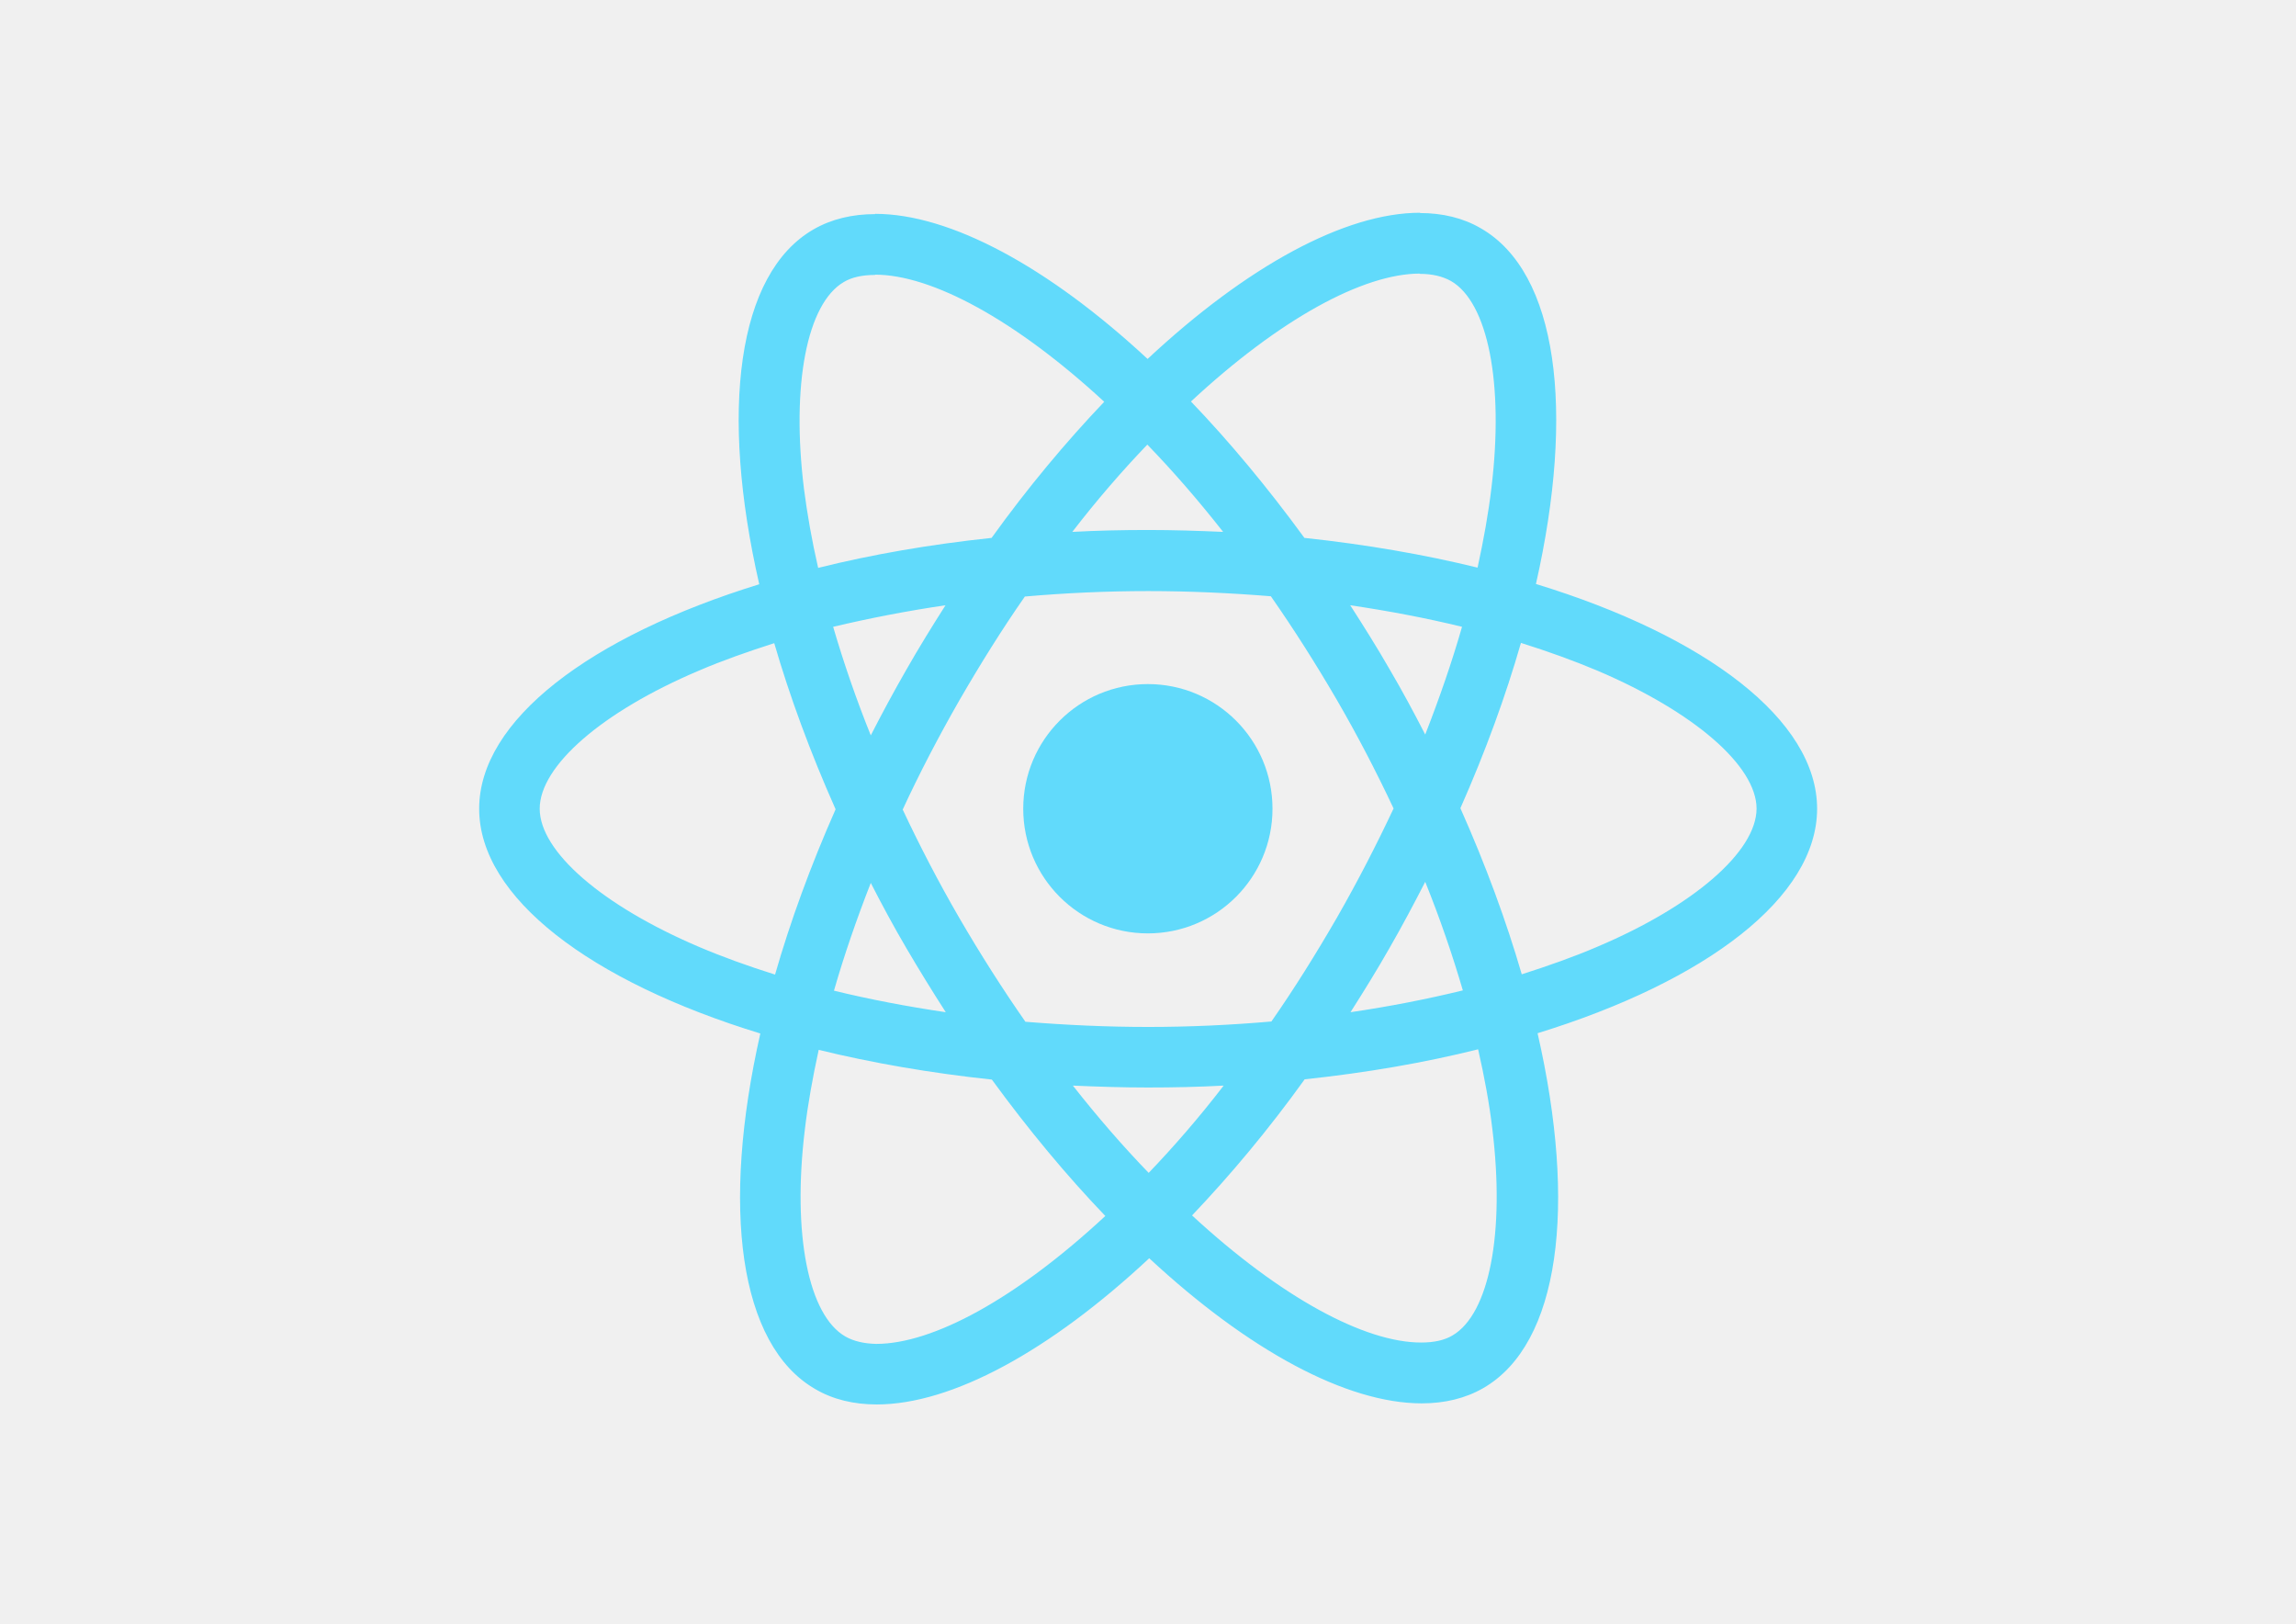
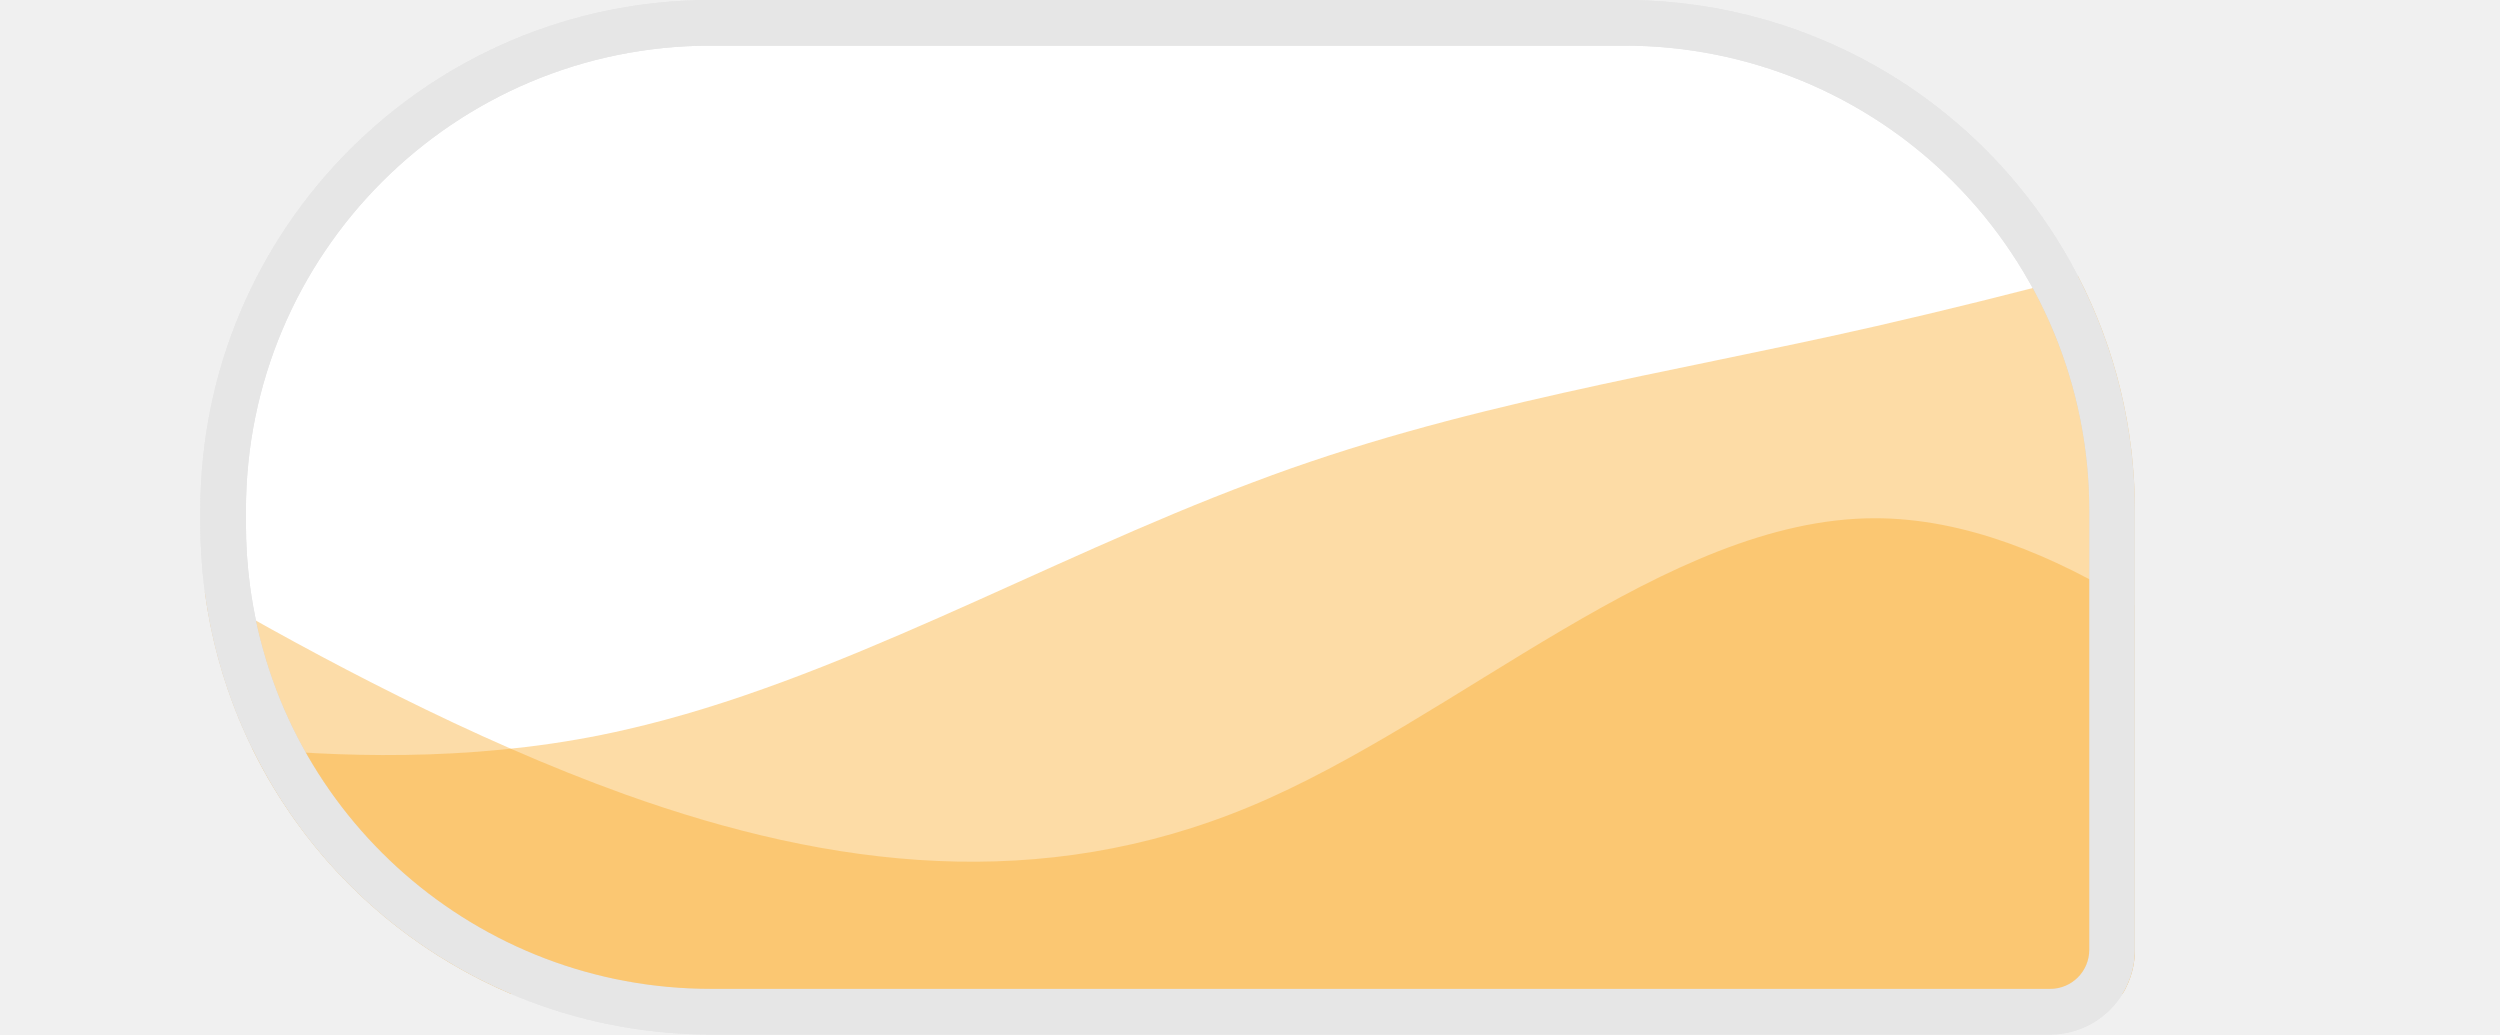
- <svg xmlns="http://www.w3.org/2000/svg" viewBox="0 0 841.9 595.3">
-   <g fill="#61DAFB">
-     <path d="M666.3 296.5c0-32.5-40.7-63.3-103.1-82.4 14.4-63.6 8-114.2-20.2-130.4-6.5-3.8-14.1-5.6-22.4-5.6v22.3c4.6 0 8.3.9 11.4 2.6 13.6 7.8 19.5 37.5 14.9 75.7-1.1 9.4-2.9 19.3-5.1 29.4-19.6-4.8-41-8.5-63.5-10.9-13.5-18.5-27.5-35.3-41.6-50 32.6-30.3 63.2-46.9 84-46.9V78c-27.5 0-63.5 19.6-99.9 53.6-36.4-33.8-72.4-53.2-99.9-53.2v22.3c20.7 0 51.4 16.5 84 46.6-14 14.7-28 31.4-41.3 49.9-22.6 2.4-44 6.1-63.6 11-2.3-10-4-19.7-5.2-29-4.7-38.2 1.1-67.9 14.6-75.8 3-1.8 6.9-2.6 11.5-2.6V78.5c-8.4 0-16 1.8-22.6 5.6-28.1 16.2-34.4 66.7-19.9 130.1-62.2 19.2-102.7 49.9-102.7 82.3 0 32.5 40.7 63.3 103.1 82.4-14.4 63.6-8 114.2 20.2 130.4 6.5 3.8 14.1 5.6 22.5 5.6 27.5 0 63.5-19.6 99.9-53.6 36.4 33.8 72.4 53.2 99.9 53.2 8.4 0 16-1.8 22.6-5.6 28.1-16.2 34.4-66.7 19.9-130.1 62-19.1 102.5-49.9 102.5-82.3zm-130.2-66.7c-3.7 12.9-8.3 26.2-13.5 39.5-4.1-8-8.4-16-13.1-24-4.6-8-9.5-15.8-14.4-23.4 14.2 2.1 27.9 4.7 41 7.9zm-45.8 106.5c-7.8 13.5-15.8 26.3-24.1 38.2-14.9 1.3-30 2-45.2 2-15.1 0-30.2-.7-45-1.9-8.3-11.9-16.4-24.6-24.2-38-7.6-13.1-14.5-26.4-20.8-39.8 6.2-13.4 13.2-26.8 20.7-39.9 7.8-13.5 15.8-26.3 24.1-38.2 14.9-1.3 30-2 45.2-2 15.1 0 30.2.7 45 1.9 8.3 11.9 16.4 24.6 24.2 38 7.6 13.1 14.5 26.4 20.8 39.8-6.3 13.4-13.2 26.8-20.7 39.9zm32.3-13c5.4 13.4 10 26.8 13.8 39.8-13.1 3.2-26.9 5.9-41.2 8 4.9-7.7 9.8-15.6 14.4-23.7 4.6-8 8.9-16.1 13-24.1zM421.2 430c-9.3-9.6-18.6-20.3-27.8-32 9 .4 18.2.7 27.5.7 9.4 0 18.7-.2 27.8-.7-9 11.7-18.3 22.4-27.5 32zm-74.4-58.9c-14.2-2.1-27.9-4.7-41-7.9 3.7-12.9 8.3-26.2 13.5-39.5 4.1 8 8.4 16 13.1 24 4.7 8 9.5 15.8 14.4 23.4zM420.7 163c9.3 9.6 18.6 20.3 27.8 32-9-.4-18.2-.7-27.5-.7-9.4 0-18.7.2-27.8.7 9-11.7 18.3-22.4 27.5-32zm-74 58.9c-4.9 7.7-9.8 15.6-14.4 23.7-4.6 8-8.9 16-13 24-5.4-13.4-10-26.8-13.8-39.8 13.1-3.1 26.9-5.8 41.2-7.9zm-90.5 125.2c-35.4-15.1-58.3-34.9-58.3-50.6 0-15.7 22.9-35.6 58.3-50.6 8.6-3.7 18-7 27.7-10.1 5.7 19.6 13.2 40 22.5 60.9-9.2 20.8-16.6 41.1-22.2 60.6-9.9-3.1-19.3-6.5-28-10.2zM310 490c-13.6-7.8-19.5-37.5-14.9-75.7 1.1-9.4 2.9-19.3 5.1-29.4 19.6 4.8 41 8.5 63.5 10.9 13.5 18.5 27.5 35.3 41.6 50-32.6 30.3-63.2 46.9-84 46.9-4.5-.1-8.3-1-11.3-2.7zm237.2-76.2c4.7 38.2-1.1 67.9-14.6 75.8-3 1.8-6.9 2.6-11.5 2.6-20.7 0-51.4-16.5-84-46.6 14-14.7 28-31.4 41.3-49.9 22.6-2.4 44-6.1 63.6-11 2.3 10.1 4.1 19.8 5.2 29.1zm38.5-66.7c-8.6 3.7-18 7-27.7 10.1-5.7-19.6-13.2-40-22.5-60.9 9.2-20.8 16.6-41.1 22.2-60.6 9.9 3.1 19.3 6.5 28.1 10.2 35.4 15.1 58.3 34.9 58.3 50.6-.1 15.7-23 35.6-58.4 50.6zM320.8 78.4z" />
-     <circle cx="420.9" cy="296.5" r="45.7" />
-     <path d="M520.5 78.1z" />
-   </g>
+ <svg xmlns="http://www.w3.org/2000/svg" id="Capa_1" data-name="Capa 1" viewBox="0 0 986 408">
+   <defs>
+     <style>.cls-1{fill:none;}.cls-1,.cls-4,.cls-5{fill-rule:evenodd;}.cls-2{fill:#fff;}.cls-3{fill:#e6e6e6;}.cls-4,.cls-5{fill:#f9a826;}.cls-4{fill-opacity:0.4;}.cls-5{fill-opacity:0.41;}</style>
+   </defs>
+   <path class="cls-1" d="M223.56,616H22V409.21l41.08,24.65c10.68,6.41,24.15,14.49,39.67,23.44A201.56,201.56,0,0,0,223.56,616Z" transform="translate(-22 -224)" />
+   <path class="cls-1" d="M1008,586.56V616H859.11A33.19,33.19,0,0,0,864,598.61V462.77c42.6,26.33,79.46,61.78,102.92,84.07Z" transform="translate(-22 -224)" />
+   <path class="cls-2" d="M302.35,623A192.27,192.27,0,0,1,111.67,456.12,195.36,195.36,0,0,1,110,430.65v-5.3C110,319.29,196.29,233,302.35,233h360.3A192.24,192.24,0,0,1,855,425.35V598.61A24.39,24.39,0,0,1,830.61,623Z" transform="translate(-22 -224)" />
+   <path class="cls-3" d="M662.65,242A183.25,183.25,0,0,1,846,425.35V598.61A15.39,15.39,0,0,1,830.61,614H302.35A183.24,183.24,0,0,1,120.6,455a186.4,186.4,0,0,1-1.6-24.3v-5.3A183.34,183.34,0,0,1,302.35,242h360.3m0-18H302.35C191.15,224,101,314.15,101,425.35v5.3a203.69,203.69,0,0,0,1.75,26.65,199.69,199.69,0,0,0,18.75,62A201.15,201.15,0,0,0,302.35,632H830.61A33.4,33.4,0,0,0,864,598.61V425.35A201.24,201.24,0,0,0,662.65,224Z" transform="translate(-22 -224)" />
+   <path class="cls-4" d="M864,462.77V598.61A33.19,33.19,0,0,1,859.11,616H223.56A201.56,201.56,0,0,1,102.75,457.3c44.16,25.51,105,58.17,165.75,80,82.17,29.44,164.33,39,246.5,4.79S679.33,428.39,761.5,428.39C796.74,428.39,832,443,864,462.77Z" transform="translate(-22 -224)" />
+   <path class="cls-1" d="M1007.34,286V616H859.11A33.19,33.19,0,0,0,864,598.61V425.35A200.45,200.45,0,0,0,841.59,333c51.67-13.6,97-27,124.59-35Z" transform="translate(-22 -224)" />
+   <path class="cls-1" d="M223.56,616H23.49V506.57l41.17,5.13c14.47,2.41,34,5.45,56.84,7.56A202.07,202.07,0,0,0,223.56,616Z" transform="translate(-22 -224)" />
+   <path class="cls-5" d="M864,425.35V598.61A33.19,33.19,0,0,1,859.11,616H223.56A202.07,202.07,0,0,1,121.5,519.26c42.05,3.89,95.12,4.64,147.61-7.56,82.33-18.81,164.66-66.68,247-97.46,81-30.78,163.29-42.75,245.62-61.56,27.24-6.22,54.33-13,79.87-19.73A200.45,200.45,0,0,1,864,425.35Z" transform="translate(-22 -224)" />
+   <path class="cls-3" d="M662.65,242A183.25,183.25,0,0,1,846,425.35V598.61A15.39,15.39,0,0,1,830.61,614H302.35A183.24,183.24,0,0,1,120.6,455a186.4,186.4,0,0,1-1.6-24.3v-5.3A183.34,183.34,0,0,1,302.35,242h360.3m0-18H302.35C191.15,224,101,314.15,101,425.35v5.3a203.69,203.69,0,0,0,1.75,26.65,199.69,199.69,0,0,0,18.75,62A201.15,201.15,0,0,0,302.35,632H830.61A33.4,33.4,0,0,0,864,598.61V425.35A201.24,201.24,0,0,0,662.65,224Z" transform="translate(-22 -224)" />
</svg>
